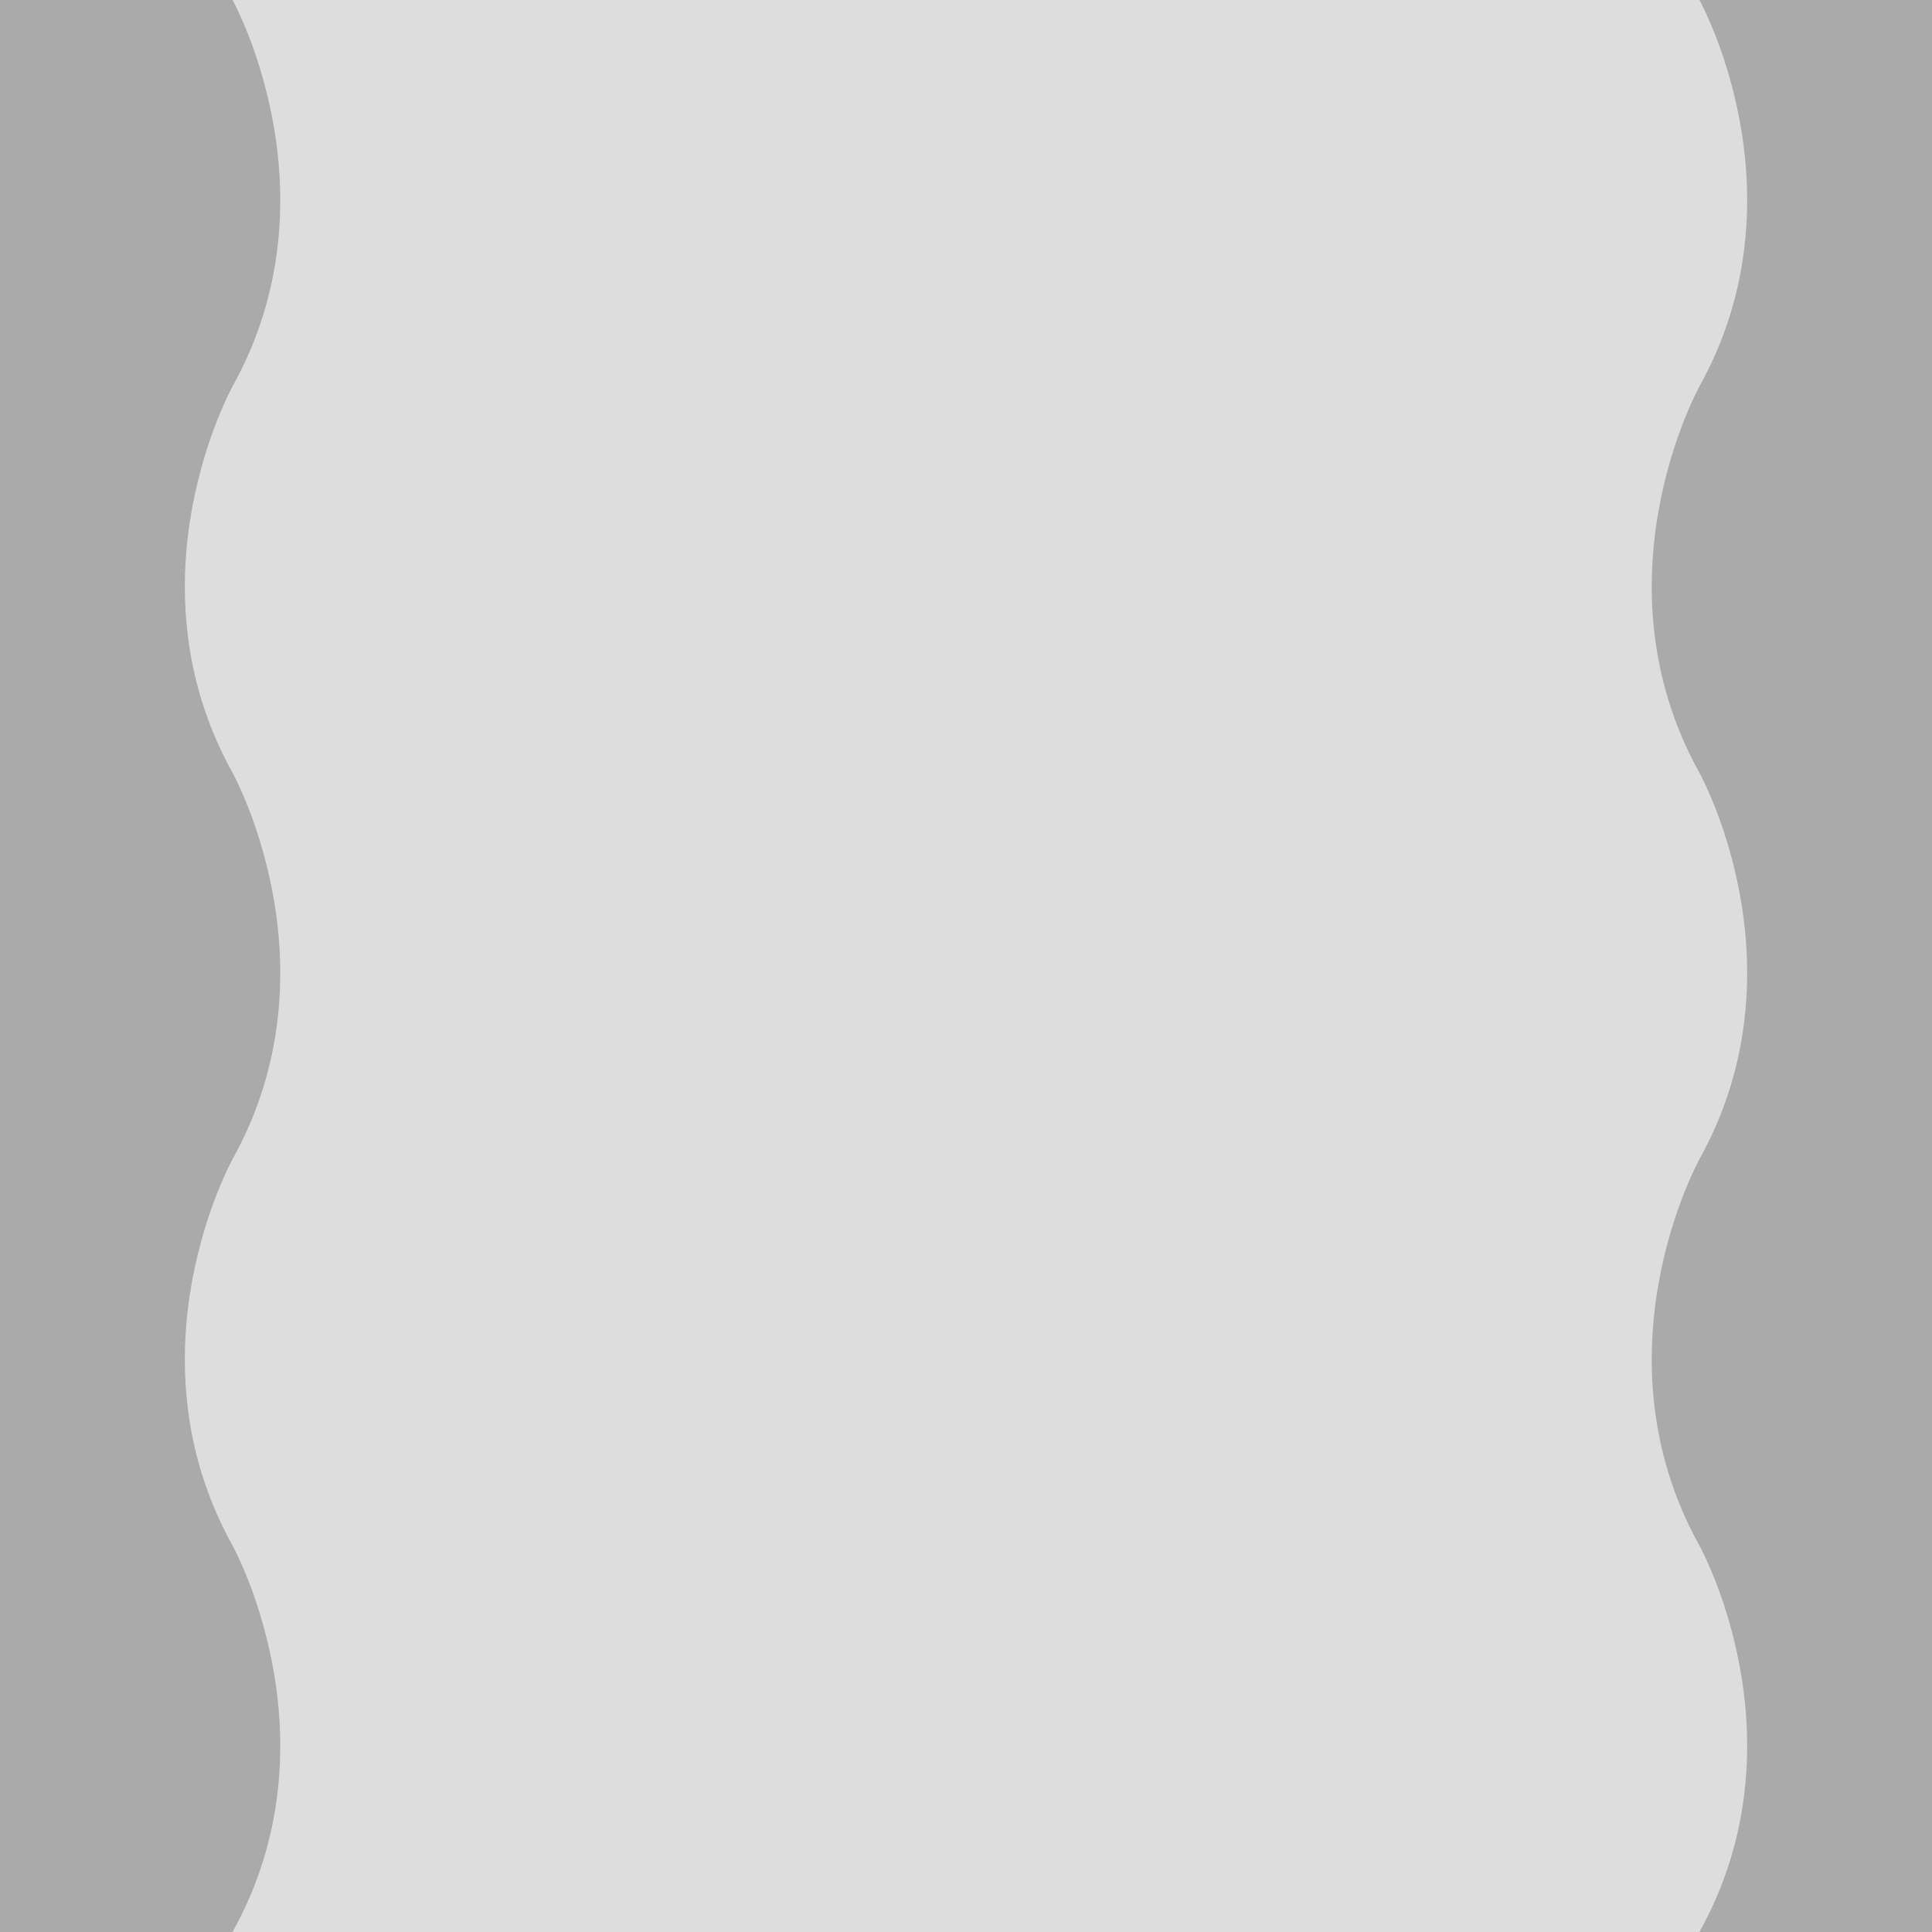
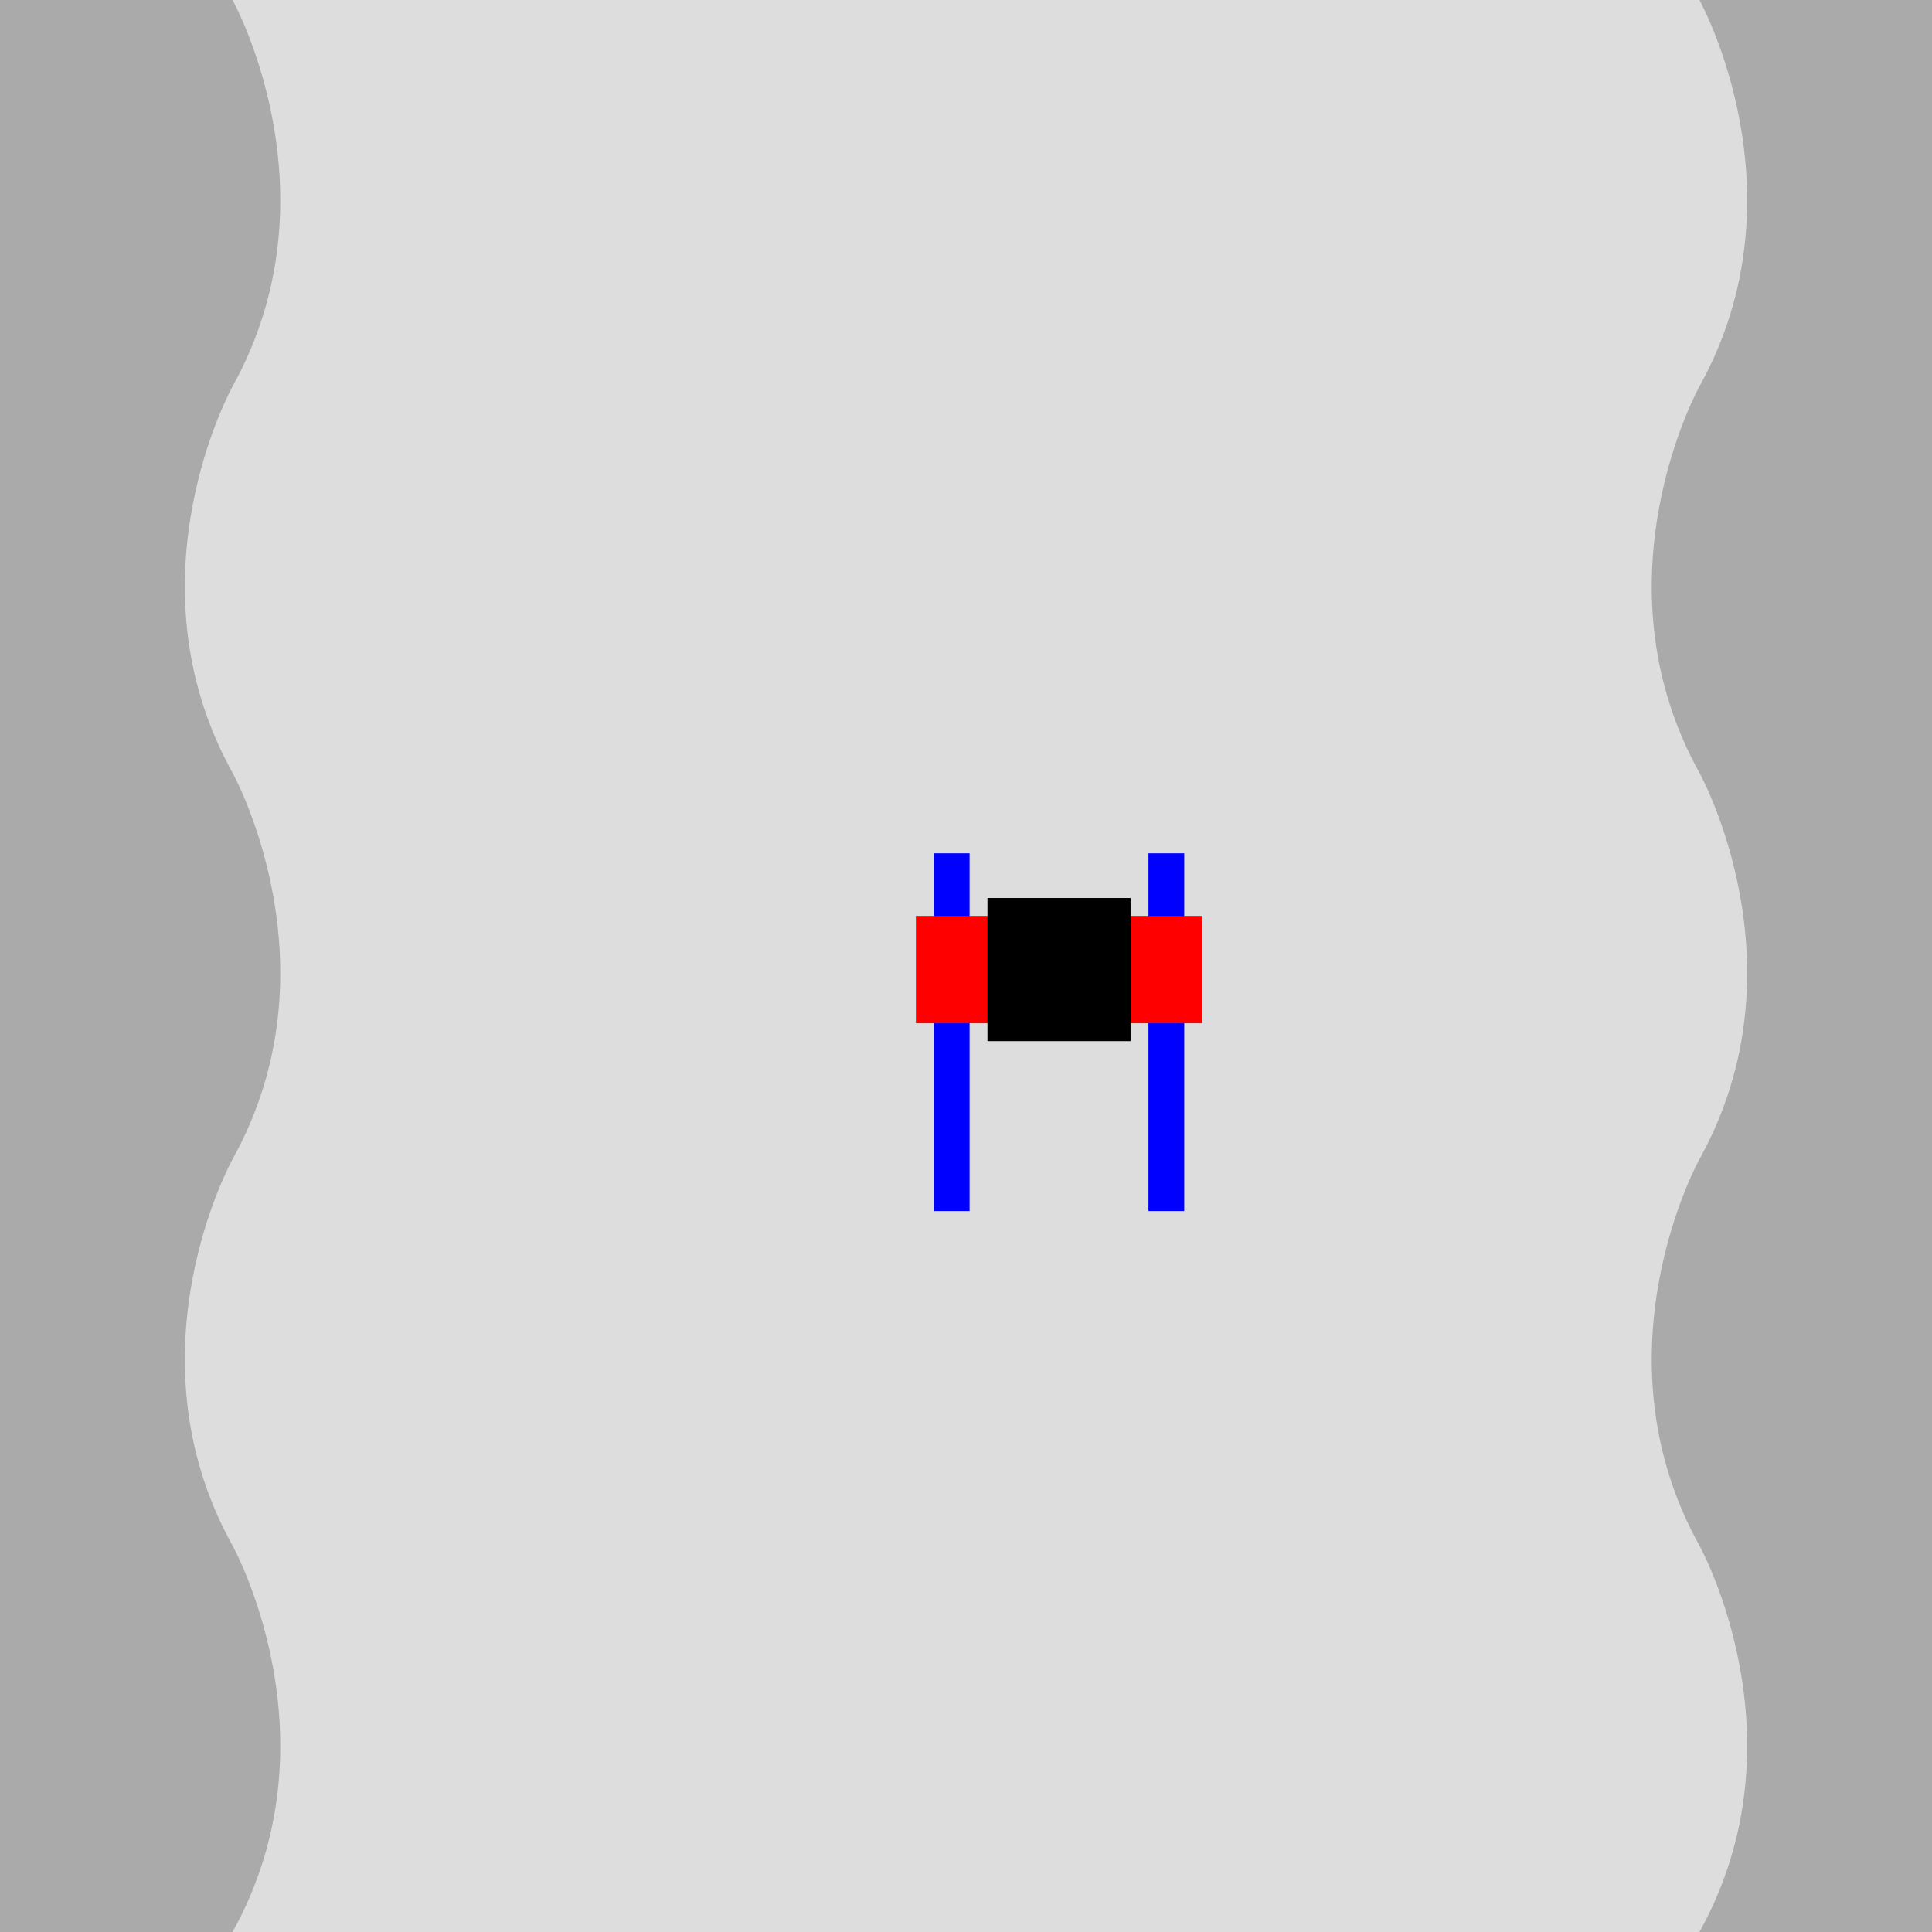
<svg xmlns="http://www.w3.org/2000/svg" width="1080" height="1080" viewBox="0 0 1080 1080">
  <rect fill="#ddd" width="1080" height="1080" />
  <g>
    <path fill="#aaa" d="M 0 0 h 130 c 0 0, 60 108, 0 216 c 0 0, -60 108, 0 216 c 0 0, 60 108, 0 216 c 0 0, -60 108, 0 216 c 0 0, 60 108, 0 216 h -130 Z" />
    <path fill="#aaa" d="M 1080 0 h -130 c 0 0, 60 108, 0 216 c 0 0, -60 108, 0 216 c 0 0, 60 108, 0 216 c 0 0, -60 108, 0 216 c 0 0, 60 108, 0 216 h 130 Z" />
  </g>
-   <g> 
- 
- </g>
+   <g transform="translate(512, 512)">
+     <g transform="translate(0, -35)">
+       <rect x="10" y="0" width="20" height="200" fill="blue" />
+       <rect x="130" y="0" width="20" height="200" fill="blue" />
+     </g>
+     <g> 
+     
+     </g>
+     <g>
+       <rect x="0" y="0" width="160" height="60" fill="red" />
+       <rect x="40" y="-10" width="80" height="80" fill="black" />
+     </g>
+   </g>
</svg>
